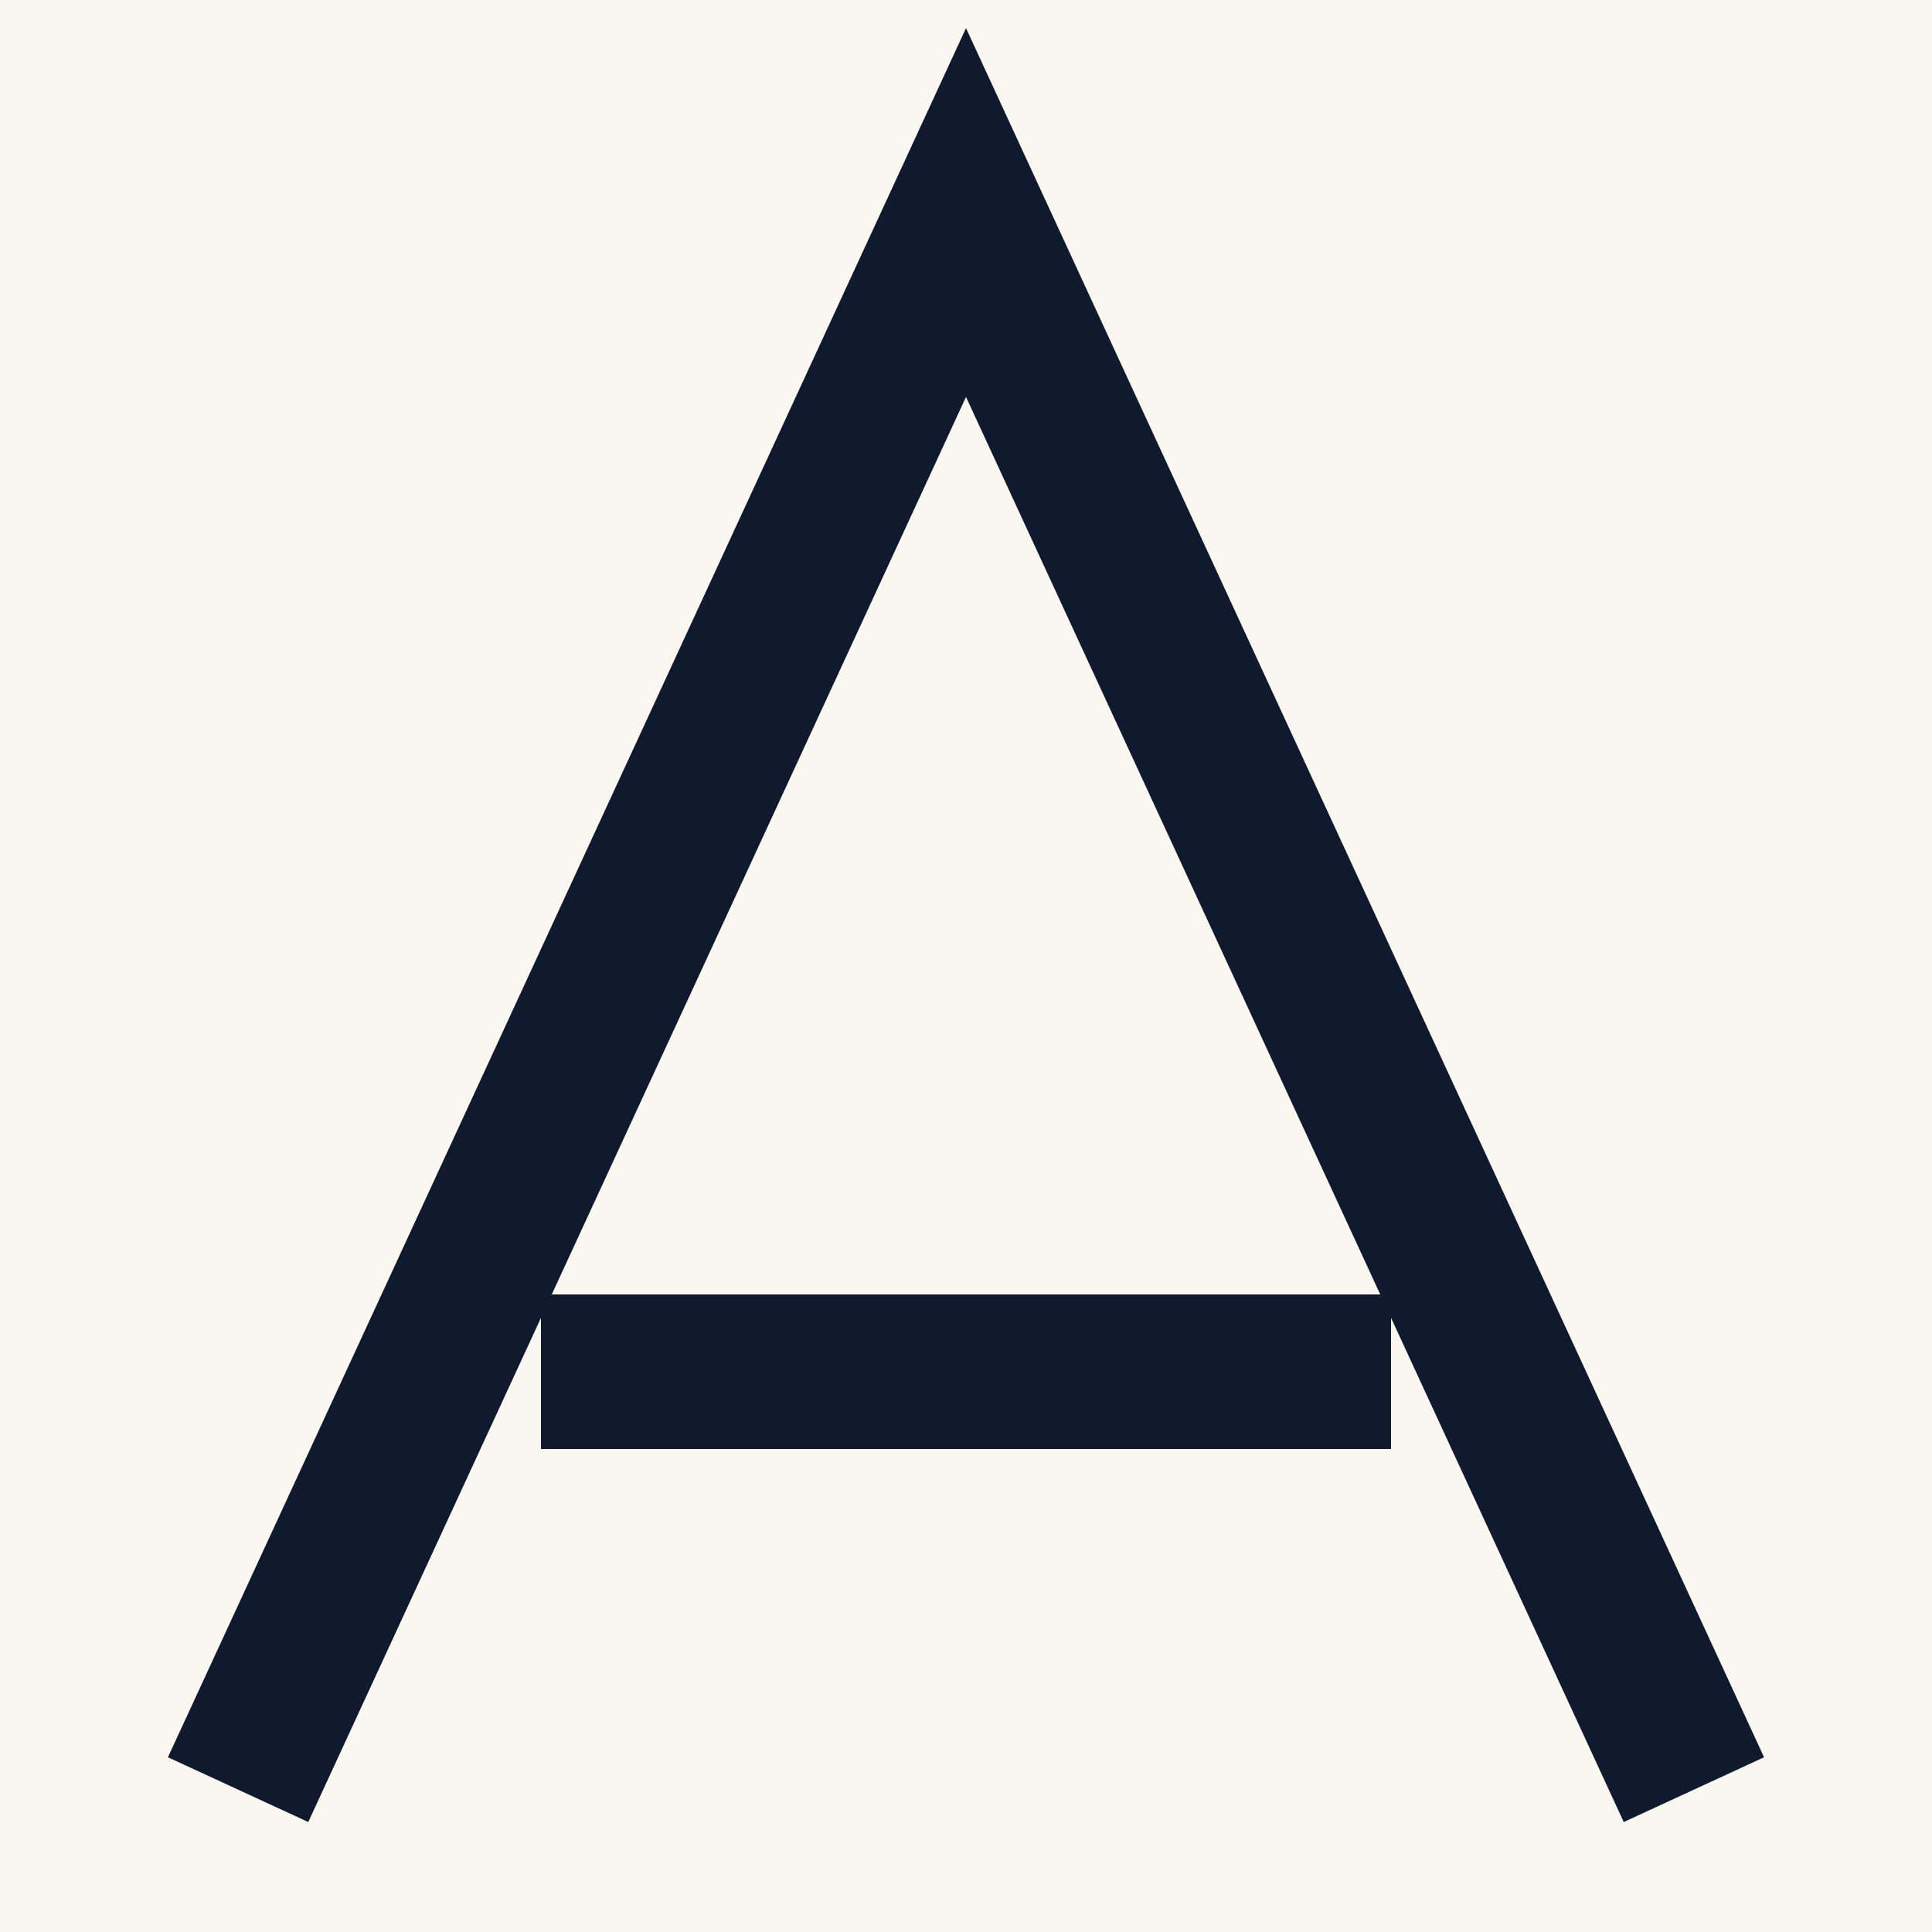
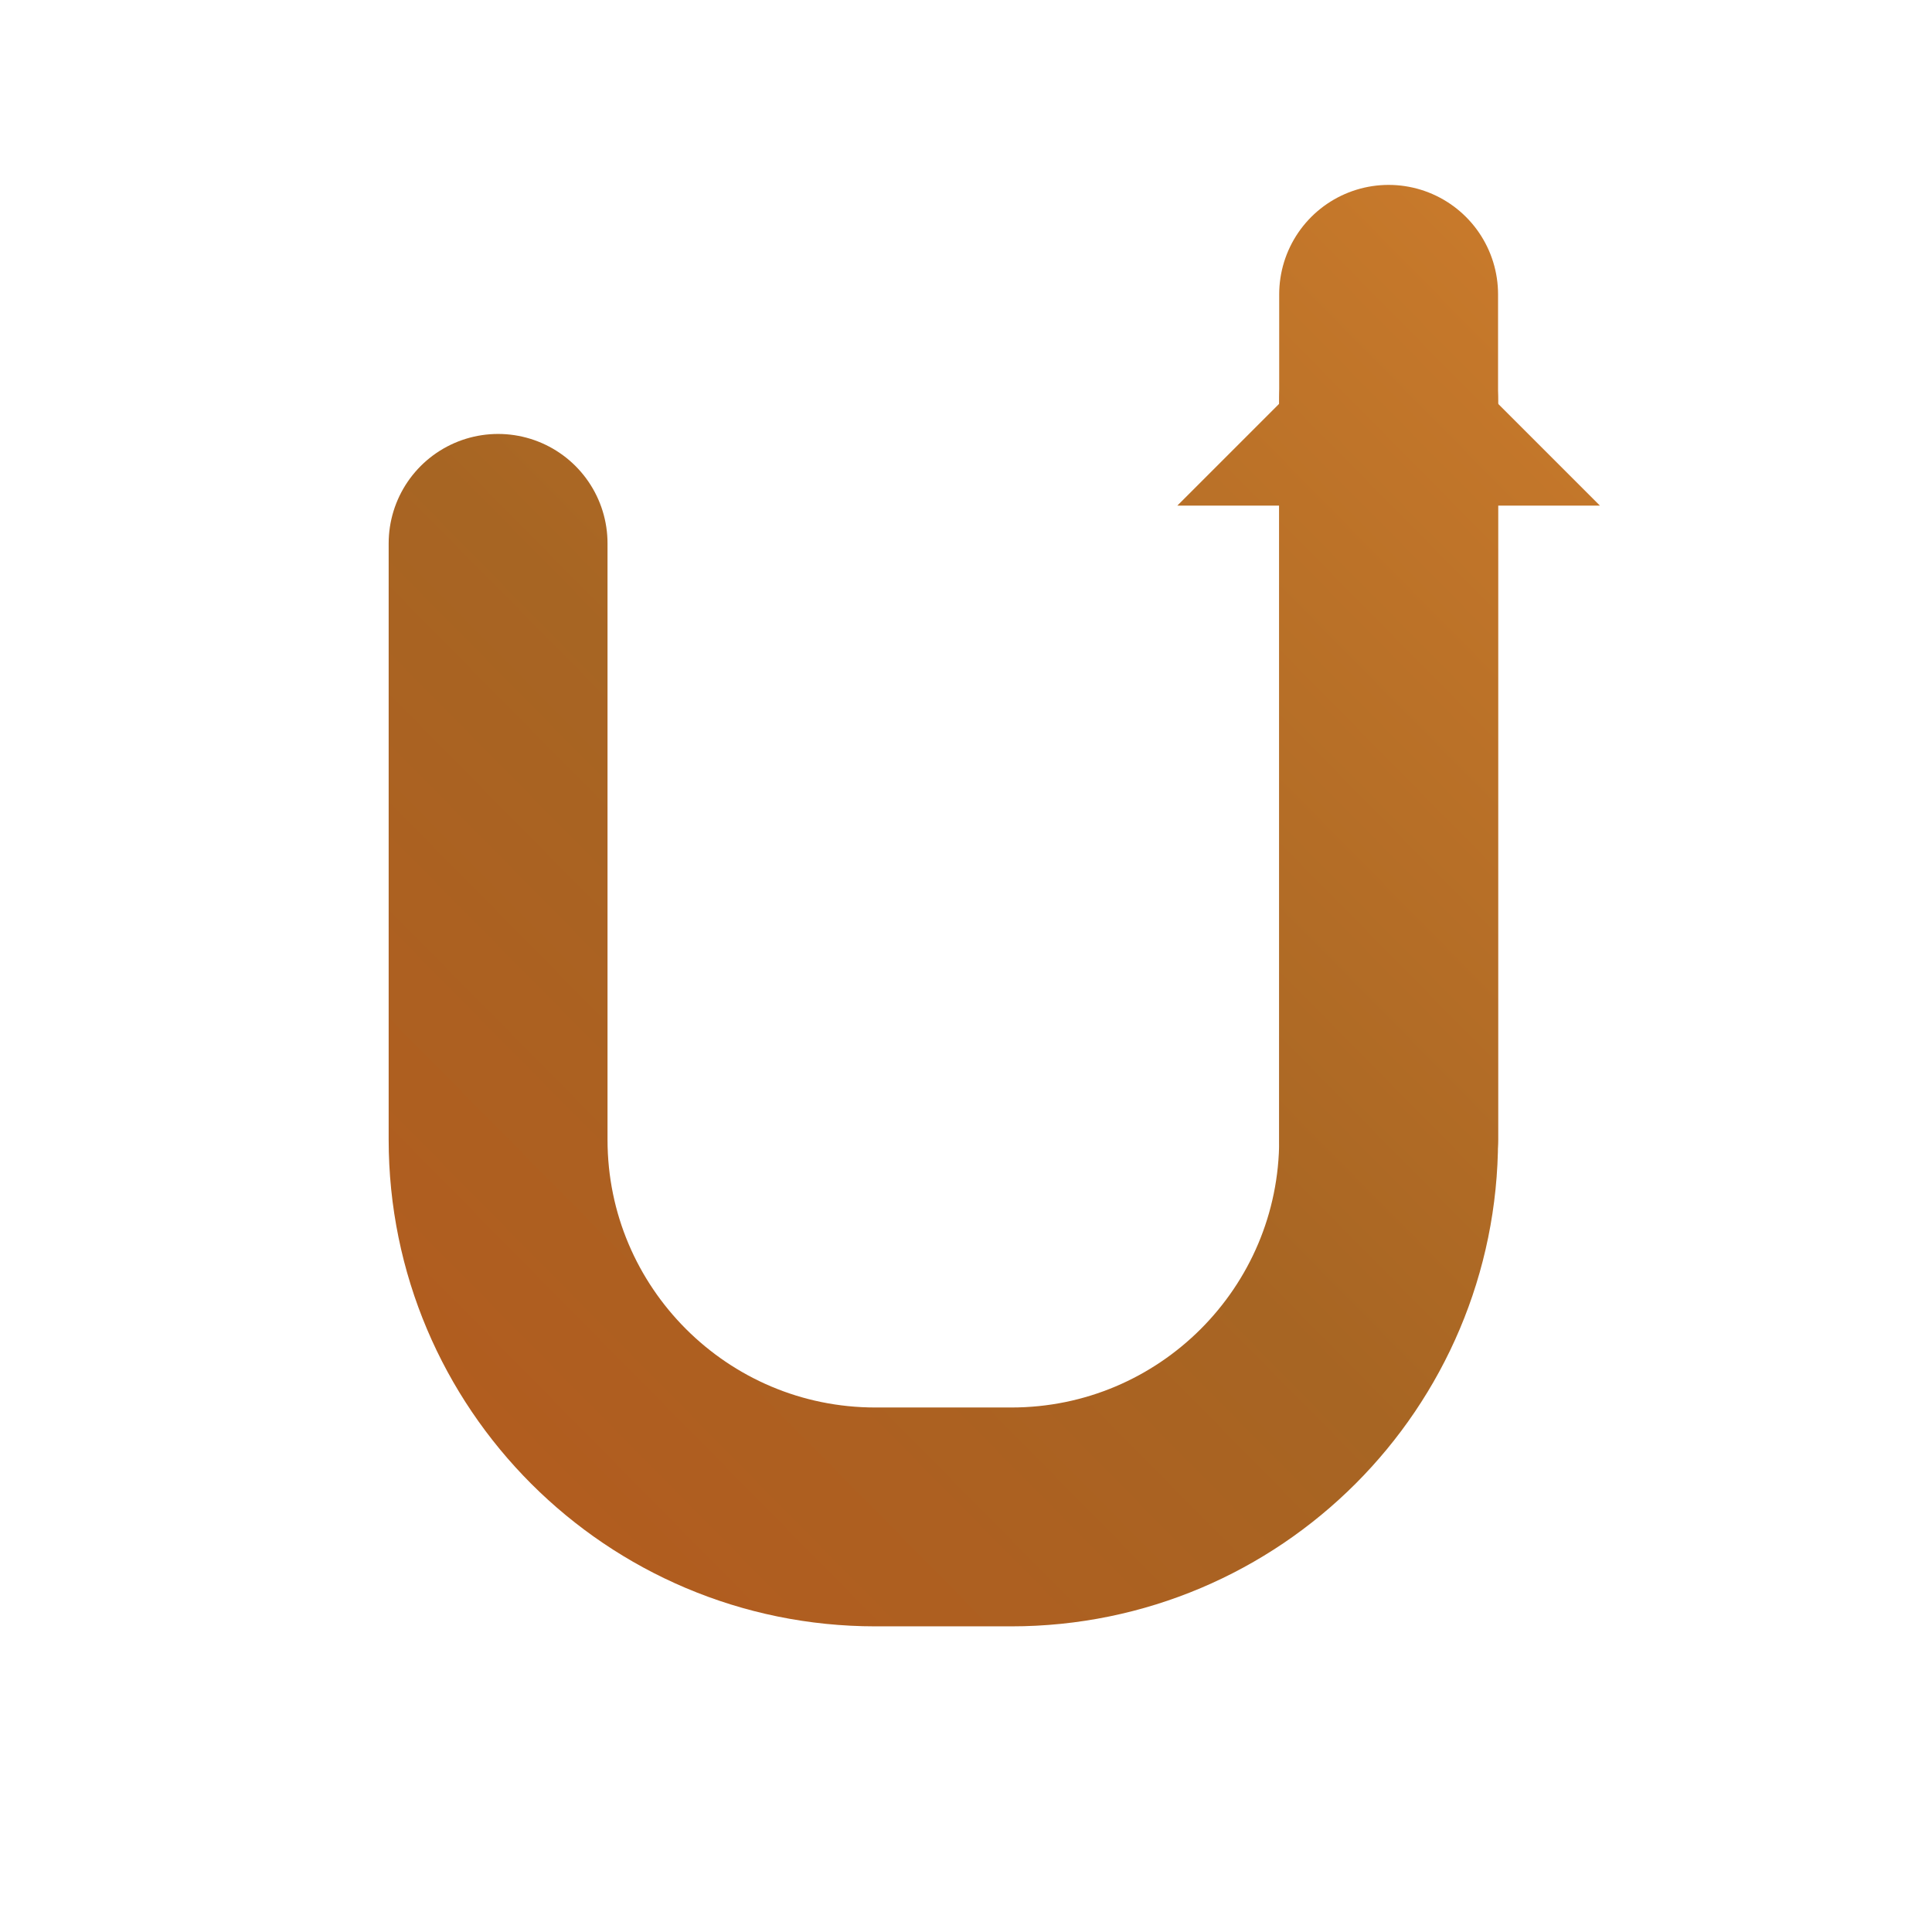
- <svg xmlns="http://www.w3.org/2000/svg" viewBox="0 0 100 100" fill="none" role="img" aria-label="Upthrust">
-   <rect width="100" height="100" fill="#FAF7F1" rx="0" />
-   <g transform="translate(14, 11)">
-     <path d="M0 78 L36 0 L72 78 M18 60 L54 60" stroke="#0F1A2E" stroke-width="8" stroke-linecap="square" stroke-linejoin="miter" fill="none" />
-   </g>
+ <svg xmlns="http://www.w3.org/2000/svg" width="512" height="512" viewBox="0 0 512 512" fill="none">
+   <defs>
+     <linearGradient id="upthrustCopper" x1="92" y1="416" x2="420" y2="92" gradientUnits="userSpaceOnUse">
+       <stop offset="0" stop-color="#B45A1E" />
+       <stop offset="0.48" stop-color="#A76523" />
+       <stop offset="1" stop-color="#C7792B" />
+     </linearGradient>
+   </defs>
+   <path d="M132 144V302C132 357.23 176.77 402 232 402H268C323.23 402 368 357.23 368 302V106" stroke="url(#upthrustCopper)" stroke-width="58" stroke-linecap="round" stroke-linejoin="round" />
+   <path d="M312 134L368 78L424 134" fill="url(#upthrustCopper)" />
+   <path d="M368 78V302" stroke="url(#upthrustCopper)" stroke-width="58" stroke-linecap="round" stroke-linejoin="round" />
</svg>
